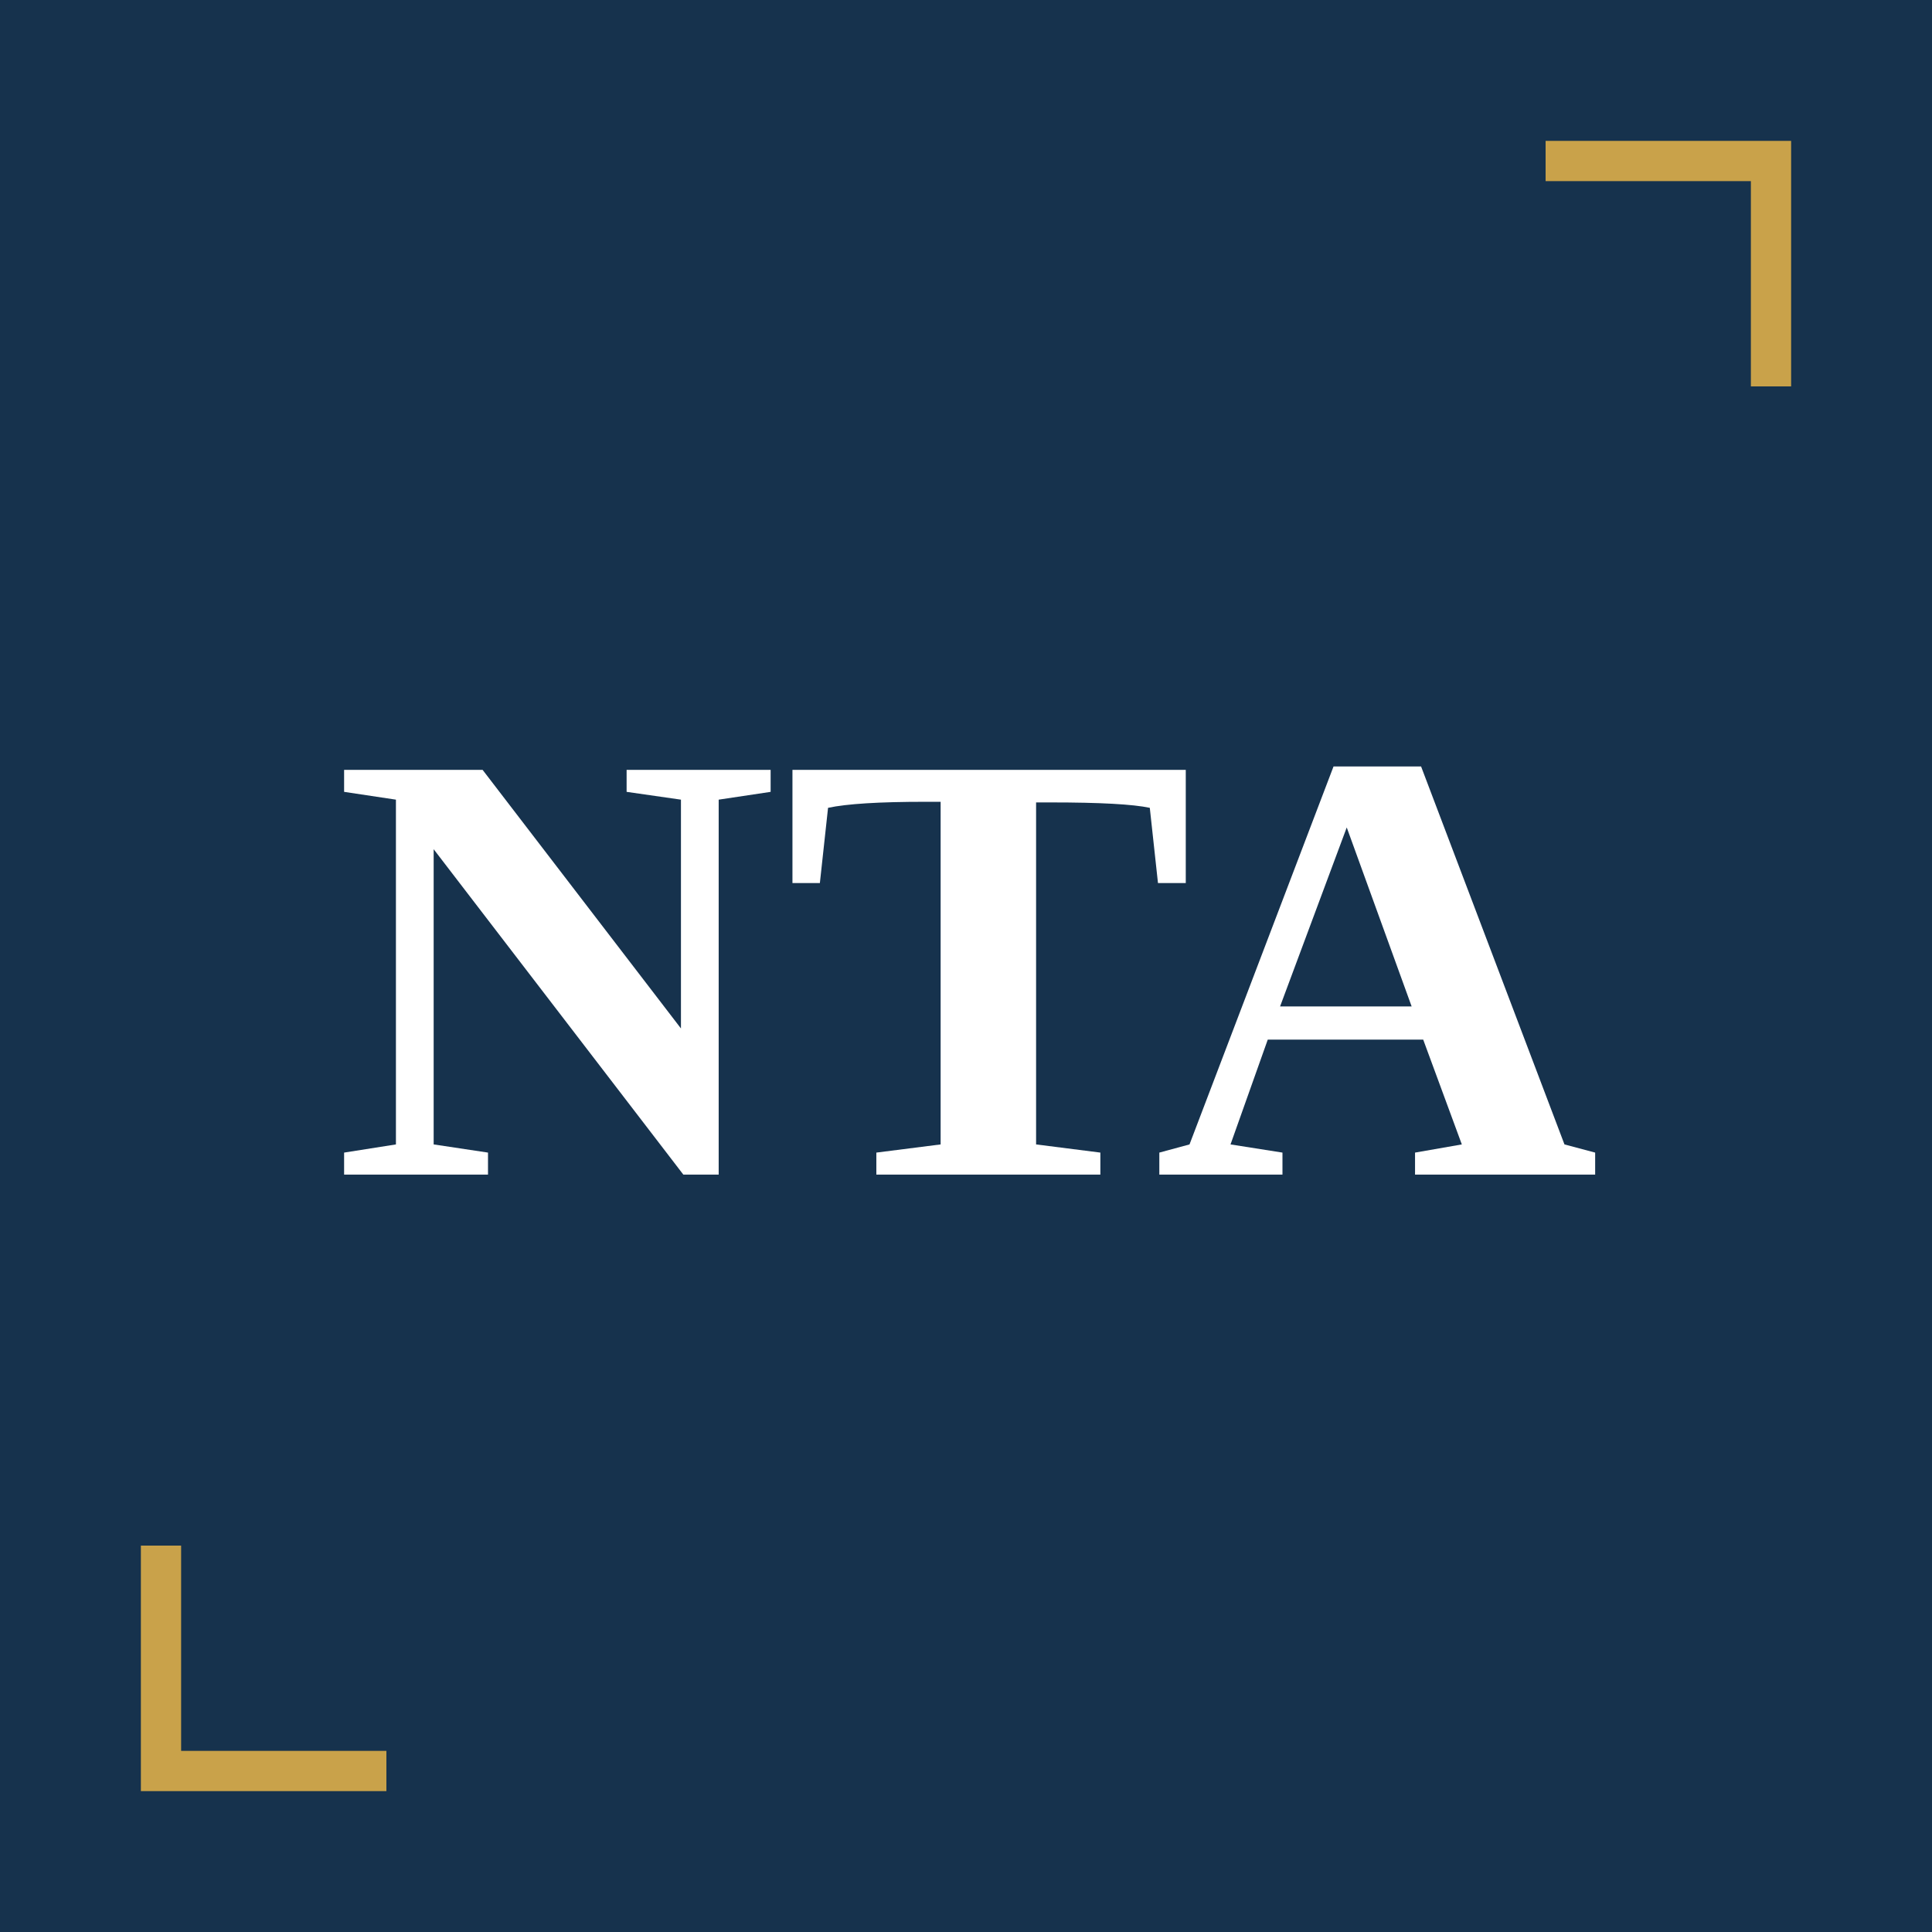
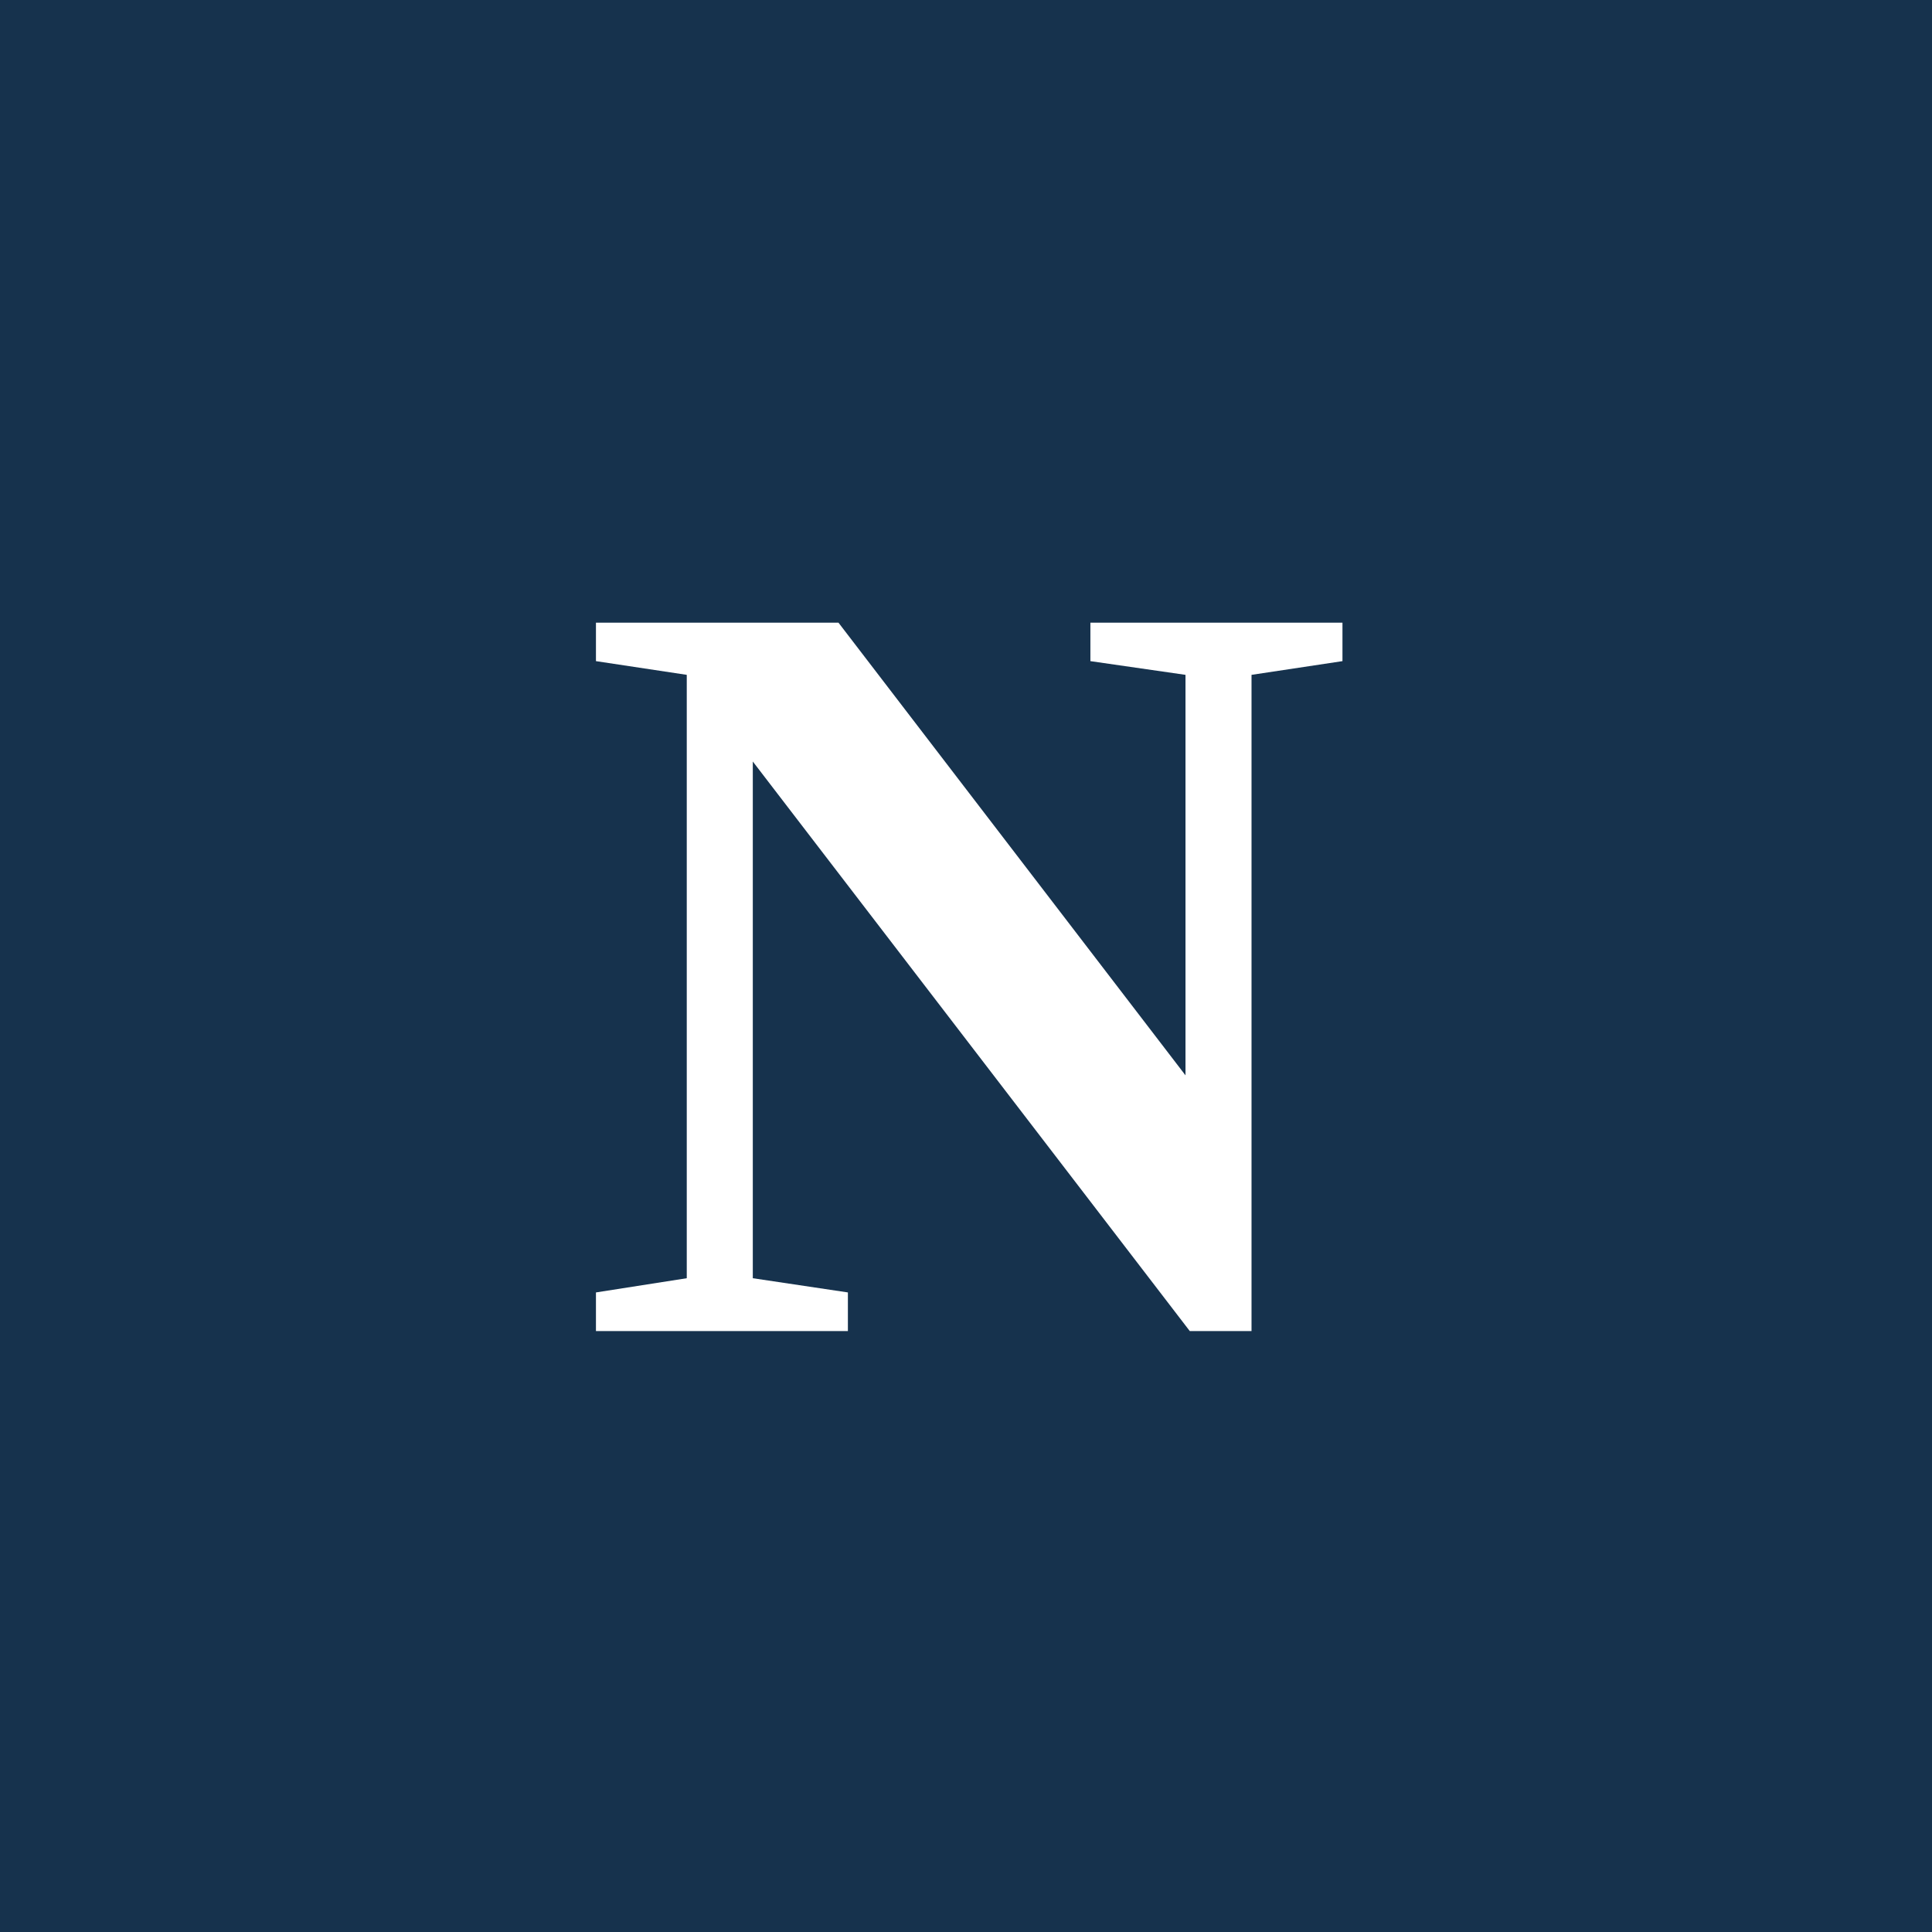
<svg xmlns="http://www.w3.org/2000/svg" viewBox="0 0 240 240" width="240" height="240">
  <defs />
  <rect width="240" height="240" fill="#16324d" />
-   <path d="M 192 20 L 220 20 L 220 48" fill="none" stroke="#c9a24a" stroke-width="5" />
-   <path d="M 20 192 L 20 220 L 48 220" fill="none" stroke="#c9a24a" stroke-width="5" />
-   <text x="120" y="120" text-anchor="middle" dominant-baseline="central" font-family="Spectral, Georgia, 'Times New Roman', serif" font-weight="700" font-size="76.8" letter-spacing="0.5" fill="#ffffff">NTA</text>
+   <text x="120" y="120" text-anchor="middle" dominant-baseline="central" font-family="Spectral, Georgia, 'Times New Roman', serif" font-weight="700" font-size="134.4" fill="#ffffff">N</text>
</svg>
